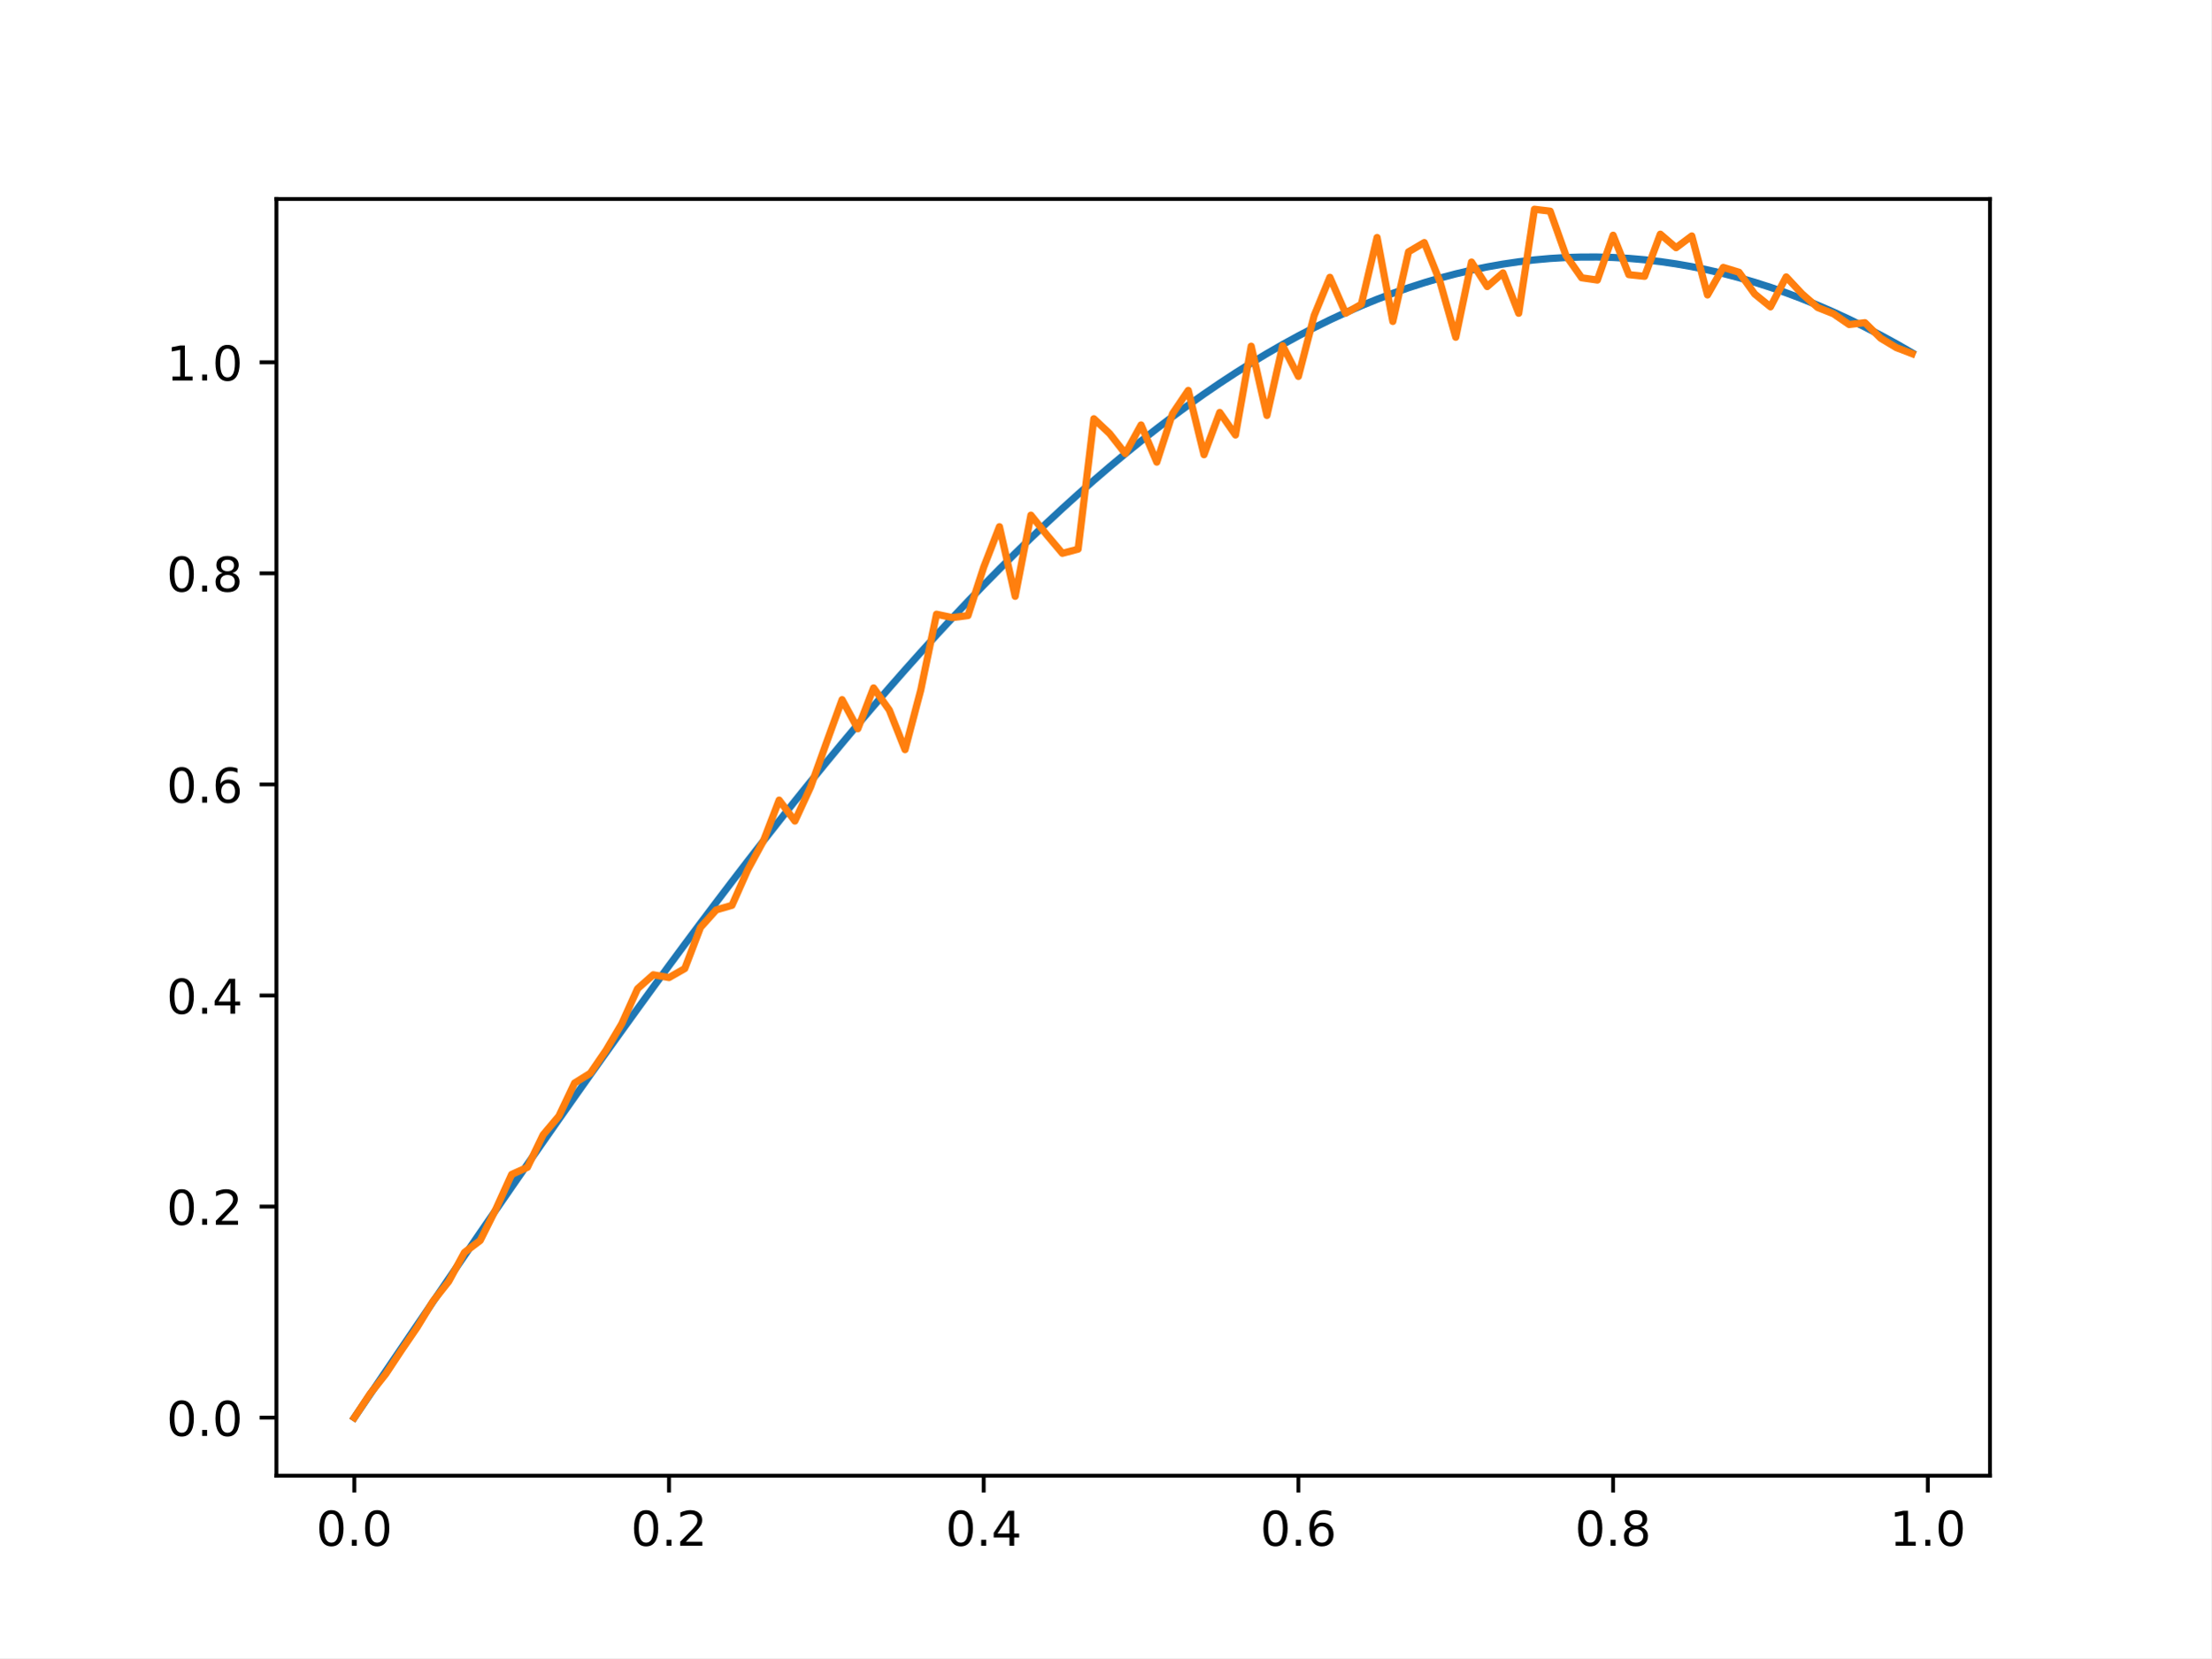
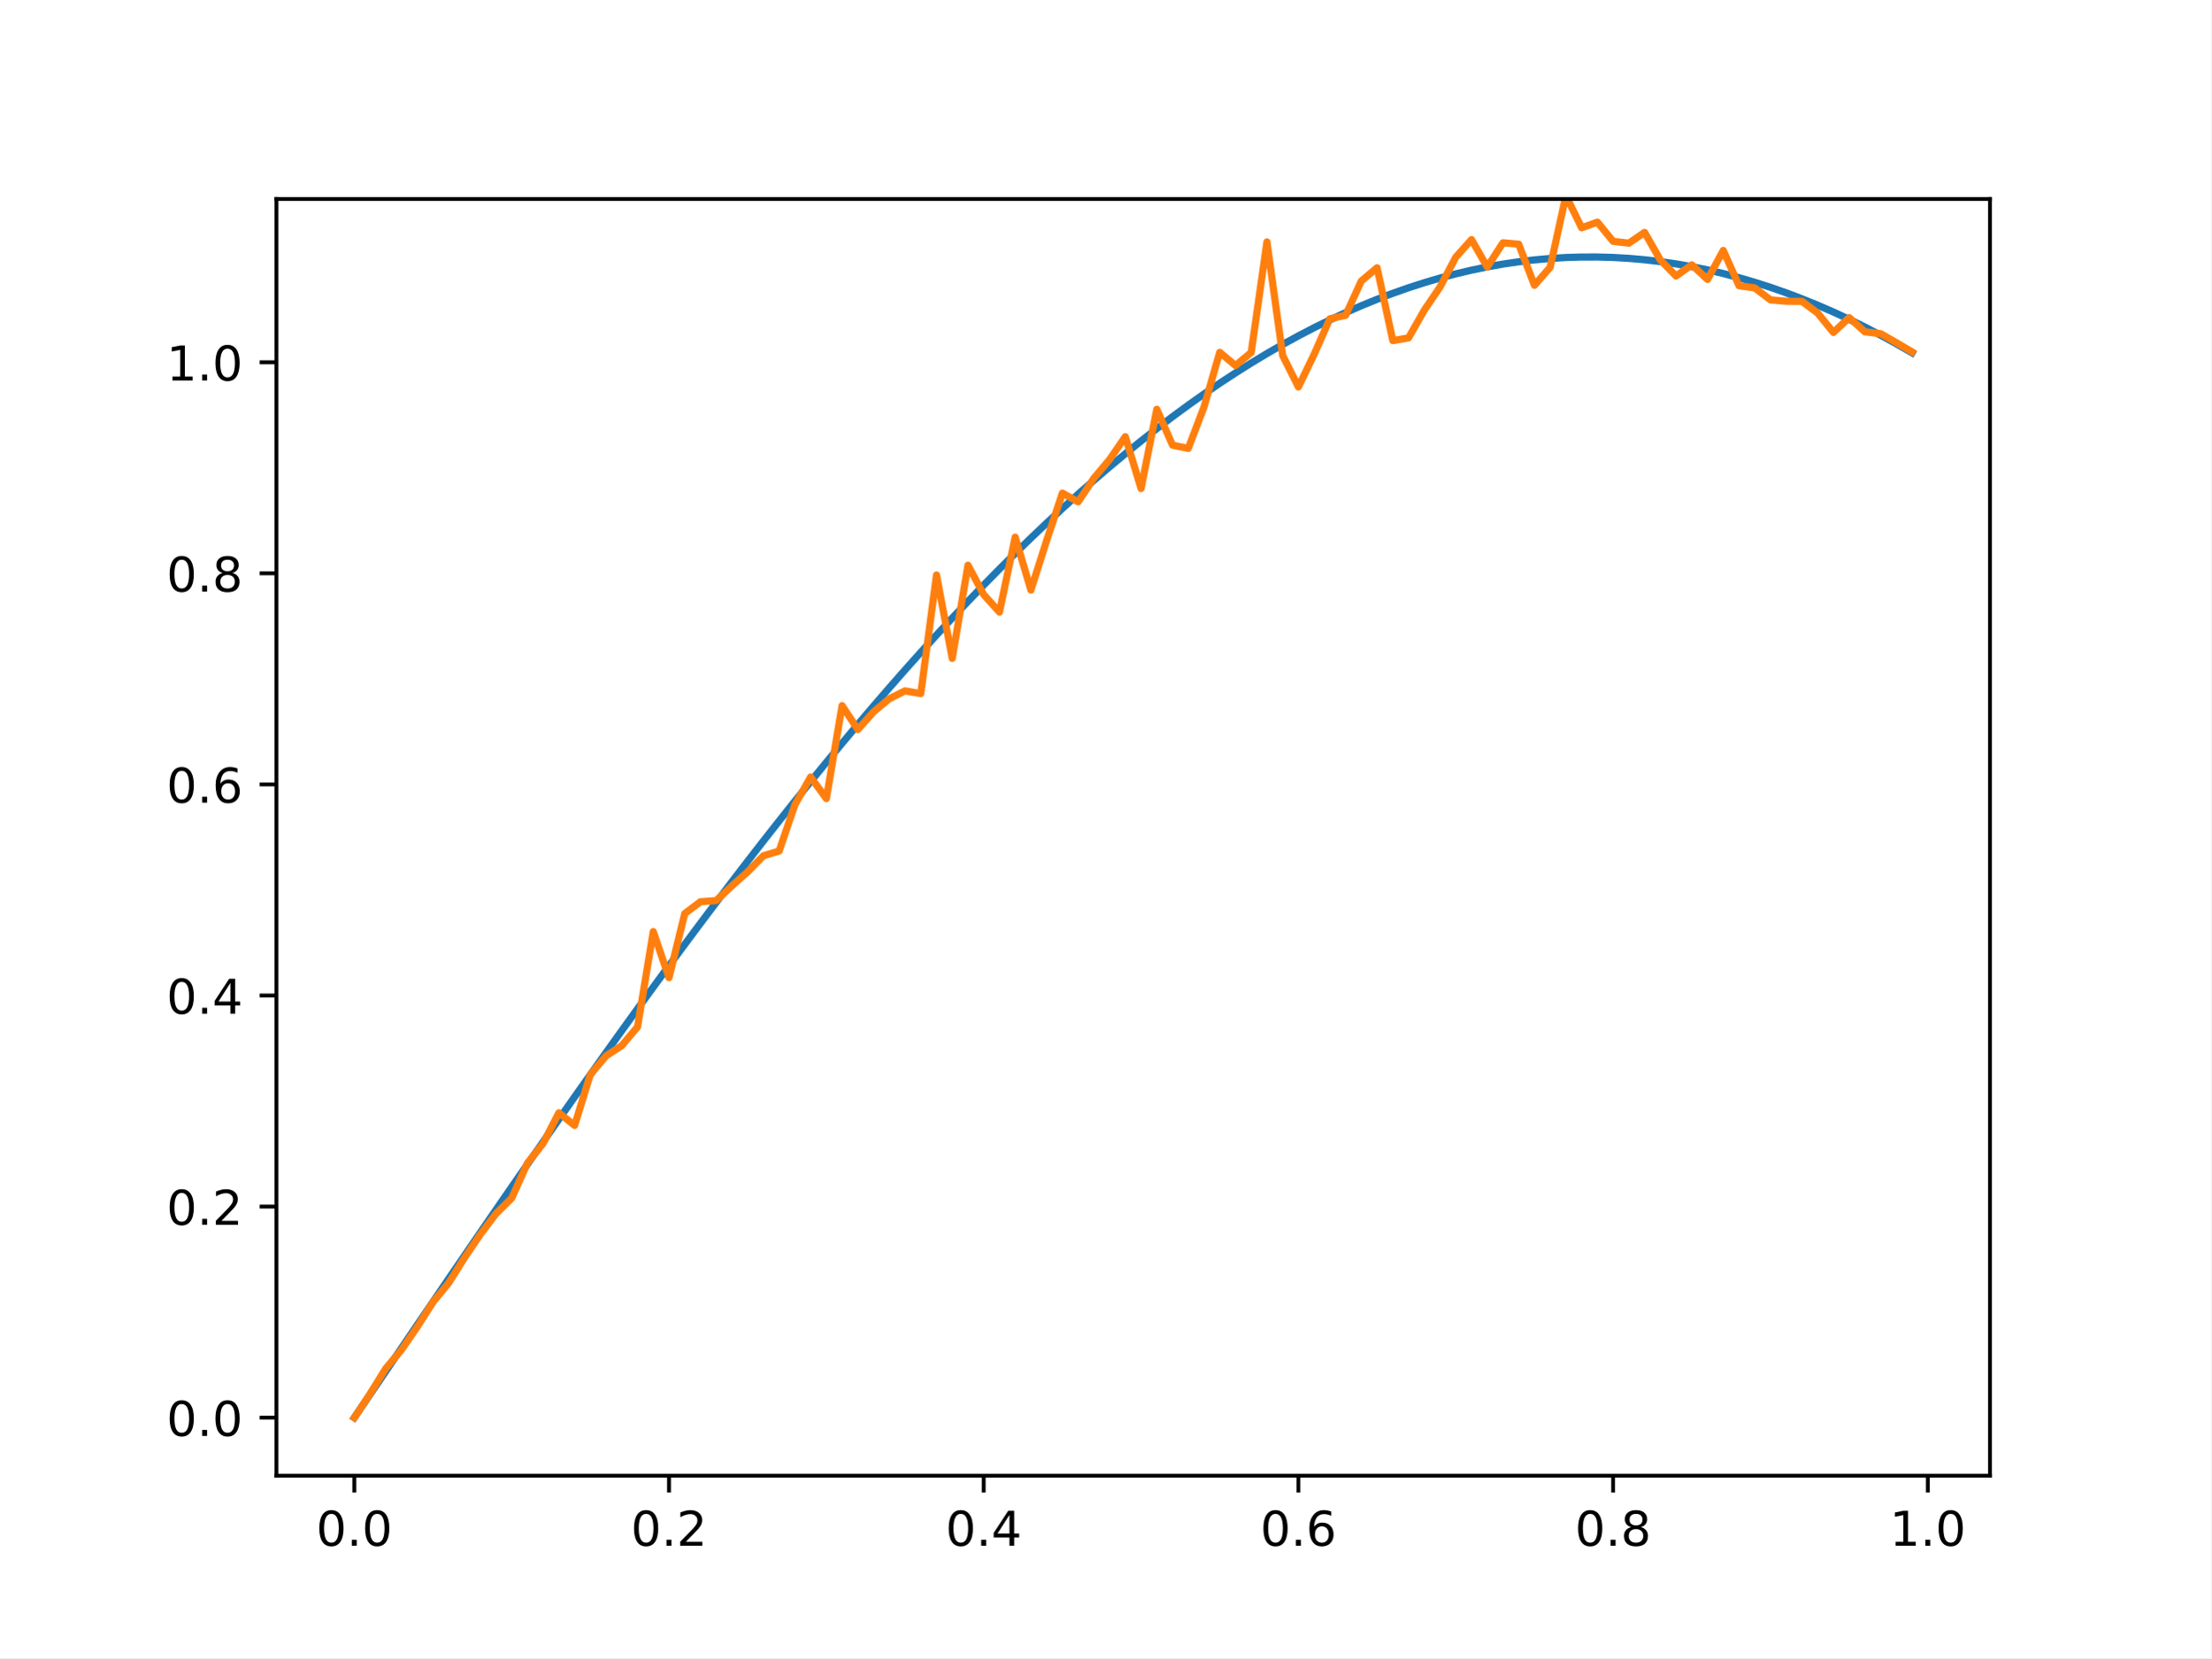
<svg xmlns="http://www.w3.org/2000/svg" xmlns:xlink="http://www.w3.org/1999/xlink" width="460.8pt" height="345.6pt" viewBox="0 0 460.8 345.6" version="1.1">
  <defs>
    <style type="text/css">*{stroke-linejoin: round; stroke-linecap: butt}</style>
  </defs>
  <g id="figure_1">
    <g id="patch_1">
      <path d="M 0 345.6  L 460.8 345.6  L 460.8 0  L 0 0  z " style="fill: #ffffff" />
    </g>
    <g id="axes_1">
      <g id="patch_2">
        <path d="M 57.6 307.584  L 414.72 307.584  L 414.72 41.472  L 57.6 41.472  z " style="fill: #ffffff" />
      </g>
      <g id="matplotlib.axis_1">
        <g id="xtick_1">
          <g id="line2d_1">
            <defs>
-               <path id="mb5f3711ee7" d="M 0 0  L 0 3.5  " style="stroke: #000000; stroke-width: 0.8" />
+               <path id="med7239a047" d="M 0 0  L 0 3.5  " style="stroke: #000000; stroke-width: 0.8" />
            </defs>
            <g>
-               <use xlink:href="#mb5f3711ee7" x="73.833" y="307.584" style="stroke: #000000; stroke-width: 0.8" />
+               <use xlink:href="#med7239a047" x="73.833" y="307.584" style="stroke: #000000; stroke-width: 0.8" />
            </g>
          </g>
          <g id="text_1">
            <g transform="translate(65.88116 322.1824) scale(0.1 -0.1)">
              <defs>
                <path id="DejaVuSans-30" d="M 2034 4250  Q 1547 4250 1301 3770  Q 1056 3291 1056 2328  Q 1056 1369 1301 889  Q 1547 409 2034 409  Q 2525 409 2770 889  Q 3016 1369 3016 2328  Q 3016 3291 2770 3770  Q 2525 4250 2034 4250  z M 2034 4750  Q 2819 4750 3233 4129  Q 3647 3509 3647 2328  Q 3647 1150 3233 529  Q 2819 -91 2034 -91  Q 1250 -91 836 529  Q 422 1150 422 2328  Q 422 3509 836 4129  Q 1250 4750 2034 4750  z " transform="scale(0.015625)" />
                <path id="DejaVuSans-2e" d="M 684 794  L 1344 794  L 1344 0  L 684 0  L 684 794  z " transform="scale(0.015625)" />
              </defs>
              <use xlink:href="#DejaVuSans-30" />
              <use xlink:href="#DejaVuSans-2e" transform="translate(63.62305 0)" />
              <use xlink:href="#DejaVuSans-30" transform="translate(95.41016 0)" />
            </g>
          </g>
        </g>
        <g id="xtick_2">
          <g id="line2d_2">
            <g>
-               <use xlink:href="#mb5f3711ee7" x="139.42" y="307.584" style="stroke: #000000; stroke-width: 0.8" />
+               <use xlink:href="#med7239a047" x="139.42" y="307.584" style="stroke: #000000; stroke-width: 0.8" />
            </g>
          </g>
          <g id="text_2">
            <g transform="translate(131.4679 322.1824) scale(0.1 -0.1)">
              <defs>
                <path id="DejaVuSans-32" d="M 1228 531  L 3431 531  L 3431 0  L 469 0  L 469 531  Q 828 903 1448 1529  Q 2069 2156 2228 2338  Q 2531 2678 2651 2914  Q 2772 3150 2772 3378  Q 2772 3750 2511 3984  Q 2250 4219 1831 4219  Q 1534 4219 1204 4116  Q 875 4013 500 3803  L 500 4441  Q 881 4594 1212 4672  Q 1544 4750 1819 4750  Q 2544 4750 2975 4387  Q 3406 4025 3406 3419  Q 3406 3131 3298 2873  Q 3191 2616 2906 2266  Q 2828 2175 2409 1742  Q 1991 1309 1228 531  z " transform="scale(0.015625)" />
              </defs>
              <use xlink:href="#DejaVuSans-30" />
              <use xlink:href="#DejaVuSans-2e" transform="translate(63.62305 0)" />
              <use xlink:href="#DejaVuSans-32" transform="translate(95.41016 0)" />
            </g>
          </g>
        </g>
        <g id="xtick_3">
          <g id="line2d_3">
            <g>
-               <use xlink:href="#mb5f3711ee7" x="205.006" y="307.584" style="stroke: #000000; stroke-width: 0.8" />
+               <use xlink:href="#med7239a047" x="205.006" y="307.584" style="stroke: #000000; stroke-width: 0.8" />
            </g>
          </g>
          <g id="text_3">
            <g transform="translate(197.0547 322.1824) scale(0.1 -0.1)">
              <defs>
                <path id="DejaVuSans-34" d="M 2419 4116  L 825 1625  L 2419 1625  L 2419 4116  z M 2253 4666  L 3047 4666  L 3047 1625  L 3713 1625  L 3713 1100  L 3047 1100  L 3047 0  L 2419 0  L 2419 1100  L 313 1100  L 313 1709  L 2253 4666  z " transform="scale(0.015625)" />
              </defs>
              <use xlink:href="#DejaVuSans-30" />
              <use xlink:href="#DejaVuSans-2e" transform="translate(63.62305 0)" />
              <use xlink:href="#DejaVuSans-34" transform="translate(95.41016 0)" />
            </g>
          </g>
        </g>
        <g id="xtick_4">
          <g id="line2d_4">
            <g>
-               <use xlink:href="#mb5f3711ee7" x="270.593" y="307.584" style="stroke: #000000; stroke-width: 0.8" />
+               <use xlink:href="#med7239a047" x="270.593" y="307.584" style="stroke: #000000; stroke-width: 0.8" />
            </g>
          </g>
          <g id="text_4">
            <g transform="translate(262.6415 322.1824) scale(0.1 -0.1)">
              <defs>
                <path id="DejaVuSans-36" d="M 2113 2584  Q 1688 2584 1439 2293  Q 1191 2003 1191 1497  Q 1191 994 1439 701  Q 1688 409 2113 409  Q 2538 409 2786 701  Q 3034 994 3034 1497  Q 3034 2003 2786 2293  Q 2538 2584 2113 2584  z M 3366 4563  L 3366 3988  Q 3128 4100 2886 4159  Q 2644 4219 2406 4219  Q 1781 4219 1451 3797  Q 1122 3375 1075 2522  Q 1259 2794 1537 2939  Q 1816 3084 2150 3084  Q 2853 3084 3261 2657  Q 3669 2231 3669 1497  Q 3669 778 3244 343  Q 2819 -91 2113 -91  Q 1303 -91 875 529  Q 447 1150 447 2328  Q 447 3434 972 4092  Q 1497 4750 2381 4750  Q 2619 4750 2861 4703  Q 3103 4656 3366 4563  z " transform="scale(0.015625)" />
              </defs>
              <use xlink:href="#DejaVuSans-30" />
              <use xlink:href="#DejaVuSans-2e" transform="translate(63.62305 0)" />
              <use xlink:href="#DejaVuSans-36" transform="translate(95.41016 0)" />
            </g>
          </g>
        </g>
        <g id="xtick_5">
          <g id="line2d_5">
            <g>
-               <use xlink:href="#mb5f3711ee7" x="336.18" y="307.584" style="stroke: #000000; stroke-width: 0.8" />
+               <use xlink:href="#med7239a047" x="336.18" y="307.584" style="stroke: #000000; stroke-width: 0.8" />
            </g>
          </g>
          <g id="text_5">
            <g transform="translate(328.2283 322.1824) scale(0.1 -0.1)">
              <defs>
                <path id="DejaVuSans-38" d="M 2034 2216  Q 1584 2216 1326 1975  Q 1069 1734 1069 1313  Q 1069 891 1326 650  Q 1584 409 2034 409  Q 2484 409 2743 651  Q 3003 894 3003 1313  Q 3003 1734 2745 1975  Q 2488 2216 2034 2216  z M 1403 2484  Q 997 2584 770 2862  Q 544 3141 544 3541  Q 544 4100 942 4425  Q 1341 4750 2034 4750  Q 2731 4750 3128 4425  Q 3525 4100 3525 3541  Q 3525 3141 3298 2862  Q 3072 2584 2669 2484  Q 3125 2378 3379 2068  Q 3634 1759 3634 1313  Q 3634 634 3220 271  Q 2806 -91 2034 -91  Q 1263 -91 848 271  Q 434 634 434 1313  Q 434 1759 690 2068  Q 947 2378 1403 2484  z M 1172 3481  Q 1172 3119 1398 2916  Q 1625 2713 2034 2713  Q 2441 2713 2670 2916  Q 2900 3119 2900 3481  Q 2900 3844 2670 4047  Q 2441 4250 2034 4250  Q 1625 4250 1398 4047  Q 1172 3844 1172 3481  z " transform="scale(0.015625)" />
              </defs>
              <use xlink:href="#DejaVuSans-30" />
              <use xlink:href="#DejaVuSans-2e" transform="translate(63.62305 0)" />
              <use xlink:href="#DejaVuSans-38" transform="translate(95.41016 0)" />
            </g>
          </g>
        </g>
        <g id="xtick_6">
          <g id="line2d_6">
            <g>
-               <use xlink:href="#mb5f3711ee7" x="401.767" y="307.584" style="stroke: #000000; stroke-width: 0.8" />
+               <use xlink:href="#med7239a047" x="401.767" y="307.584" style="stroke: #000000; stroke-width: 0.8" />
            </g>
          </g>
          <g id="text_6">
            <g transform="translate(393.815 322.1824) scale(0.1 -0.1)">
              <defs>
                <path id="DejaVuSans-31" d="M 794 531  L 1825 531  L 1825 4091  L 703 3866  L 703 4441  L 1819 4666  L 2450 4666  L 2450 531  L 3481 531  L 3481 0  L 794 0  L 794 531  z " transform="scale(0.015625)" />
              </defs>
              <use xlink:href="#DejaVuSans-31" />
              <use xlink:href="#DejaVuSans-2e" transform="translate(63.62305 0)" />
              <use xlink:href="#DejaVuSans-30" transform="translate(95.41016 0)" />
            </g>
          </g>
        </g>
      </g>
      <g id="matplotlib.axis_2">
        <g id="ytick_1">
          <g id="line2d_7">
            <defs>
-               <path id="mffab445028" d="M 0 0  L -3.5 0  " style="stroke: #000000; stroke-width: 0.8" />
+               <path id="mf1abe5ddcb" d="M 0 0  L -3.5 0  " style="stroke: #000000; stroke-width: 0.8" />
            </defs>
            <g>
-               <use xlink:href="#mffab445028" x="57.6" y="295.488" style="stroke: #000000; stroke-width: 0.8" />
+               <use xlink:href="#mf1abe5ddcb" x="57.6" y="295.488" style="stroke: #000000; stroke-width: 0.8" />
            </g>
          </g>
          <g id="text_7">
            <g transform="translate(34.69687 299.2872) scale(0.1 -0.1)">
              <use xlink:href="#DejaVuSans-30" />
              <use xlink:href="#DejaVuSans-2e" transform="translate(63.62305 0)" />
              <use xlink:href="#DejaVuSans-30" transform="translate(95.41016 0)" />
            </g>
          </g>
        </g>
        <g id="ytick_2">
          <g id="line2d_8">
            <g>
-               <use xlink:href="#mffab445028" x="57.6" y="251.491" style="stroke: #000000; stroke-width: 0.8" />
+               <use xlink:href="#mf1abe5ddcb" x="57.6" y="251.491" style="stroke: #000000; stroke-width: 0.8" />
            </g>
          </g>
          <g id="text_8">
            <g transform="translate(34.69687 255.2899) scale(0.1 -0.1)">
              <use xlink:href="#DejaVuSans-30" />
              <use xlink:href="#DejaVuSans-2e" transform="translate(63.62305 0)" />
              <use xlink:href="#DejaVuSans-32" transform="translate(95.41016 0)" />
            </g>
          </g>
        </g>
        <g id="ytick_3">
          <g id="line2d_9">
            <g>
-               <use xlink:href="#mffab445028" x="57.6" y="207.493" style="stroke: #000000; stroke-width: 0.8" />
+               <use xlink:href="#mf1abe5ddcb" x="57.6" y="207.493" style="stroke: #000000; stroke-width: 0.8" />
            </g>
          </g>
          <g id="text_9">
            <g transform="translate(34.69687 211.2926) scale(0.1 -0.1)">
              <use xlink:href="#DejaVuSans-30" />
              <use xlink:href="#DejaVuSans-2e" transform="translate(63.62305 0)" />
              <use xlink:href="#DejaVuSans-34" transform="translate(95.41016 0)" />
            </g>
          </g>
        </g>
        <g id="ytick_4">
          <g id="line2d_10">
            <g>
-               <use xlink:href="#mffab445028" x="57.6" y="163.496" style="stroke: #000000; stroke-width: 0.8" />
+               <use xlink:href="#mf1abe5ddcb" x="57.6" y="163.496" style="stroke: #000000; stroke-width: 0.8" />
            </g>
          </g>
          <g id="text_10">
            <g transform="translate(34.69687 167.2953) scale(0.1 -0.1)">
              <use xlink:href="#DejaVuSans-30" />
              <use xlink:href="#DejaVuSans-2e" transform="translate(63.62305 0)" />
              <use xlink:href="#DejaVuSans-36" transform="translate(95.41016 0)" />
            </g>
          </g>
        </g>
        <g id="ytick_5">
          <g id="line2d_11">
            <g>
-               <use xlink:href="#mffab445028" x="57.6" y="119.499" style="stroke: #000000; stroke-width: 0.8" />
+               <use xlink:href="#mf1abe5ddcb" x="57.6" y="119.499" style="stroke: #000000; stroke-width: 0.8" />
            </g>
          </g>
          <g id="text_11">
            <g transform="translate(34.69687 123.298) scale(0.1 -0.1)">
              <use xlink:href="#DejaVuSans-30" />
              <use xlink:href="#DejaVuSans-2e" transform="translate(63.62305 0)" />
              <use xlink:href="#DejaVuSans-38" transform="translate(95.41016 0)" />
            </g>
          </g>
        </g>
        <g id="ytick_6">
          <g id="line2d_12">
            <g>
-               <use xlink:href="#mffab445028" x="57.6" y="75.501" style="stroke: #000000; stroke-width: 0.8" />
+               <use xlink:href="#mf1abe5ddcb" x="57.6" y="75.501" style="stroke: #000000; stroke-width: 0.8" />
            </g>
          </g>
          <g id="text_12">
            <g transform="translate(34.69687 79.30067) scale(0.1 -0.1)">
              <use xlink:href="#DejaVuSans-31" />
              <use xlink:href="#DejaVuSans-2e" transform="translate(63.62305 0)" />
              <use xlink:href="#DejaVuSans-30" transform="translate(95.41016 0)" />
            </g>
          </g>
        </g>
      </g>
      <g id="line2d_13">
-         <path d="M 73.833 295.488  L 77.112 290.65  L 80.391 285.813  L 83.671 280.981  L 86.95 276.154  L 90.229 271.335  L 93.509 266.526  L 96.788 261.728  L 100.067 256.944  L 103.347 252.175  L 106.626 247.424  L 109.905 242.692  L 113.185 237.981  L 116.464 233.292  L 119.743 228.629  L 123.023 223.993  L 126.302 219.385  L 129.581 214.807  L 132.861 210.262  L 136.14 205.751  L 139.42 201.276  L 142.699 196.838  L 145.978 192.44  L 149.258 188.084  L 152.537 183.77  L 155.816 179.5  L 159.096 175.278  L 162.375 171.103  L 165.654 166.978  L 168.934 162.904  L 172.213 158.884  L 175.492 154.918  L 178.772 151.008  L 182.051 147.156  L 185.33 143.364  L 188.61 139.632  L 191.889 135.963  L 195.168 132.357  L 198.448 128.817  L 201.727 125.343  L 205.006 121.938  L 208.286 118.602  L 211.565 115.336  L 214.844 112.143  L 218.124 109.023  L 221.403 105.978  L 224.682 103.008  L 227.962 100.115  L 231.241 97.301  L 234.52 94.566  L 237.8 91.911  L 241.079 89.337  L 244.358 86.846  L 247.638 84.439  L 250.917 82.116  L 254.196 79.878  L 257.476 77.726  L 260.755 75.662  L 264.034 73.686  L 267.314 71.798  L 270.593 70  L 273.872 68.291  L 277.152 66.674  L 280.431 65.149  L 283.71 63.715  L 286.99 62.374  L 290.269 61.127  L 293.548 59.973  L 296.828 58.913  L 300.107 57.948  L 303.386 57.078  L 306.666 56.303  L 309.945 55.624  L 313.224 55.041  L 316.504 54.554  L 319.783 54.164  L 323.062 53.87  L 326.342 53.672  L 329.621 53.572  L 332.9 53.568  L 336.18 53.661  L 339.459 53.851  L 342.739 54.137  L 346.018 54.52  L 349.297 54.999  L 352.577 55.574  L 355.856 56.246  L 359.135 57.013  L 362.415 57.875  L 365.694 58.833  L 368.973 59.885  L 372.253 61.031  L 375.532 62.271  L 378.811 63.605  L 382.091 65.031  L 385.37 66.549  L 388.649 68.159  L 391.929 69.86  L 395.208 71.651  L 398.487 73.532  " clip-path="url(#p9ff2e9d0c4)" style="fill: none; stroke: #1f77b4; stroke-width: 1.5; stroke-linecap: square" />
+         <path d="M 73.833 295.488  L 77.112 290.65  L 80.391 285.813  L 83.671 280.981  L 86.95 276.154  L 90.229 271.335  L 93.509 266.526  L 96.788 261.728  L 100.067 256.944  L 103.347 252.175  L 106.626 247.424  L 109.905 242.692  L 113.185 237.981  L 116.464 233.292  L 119.743 228.629  L 123.023 223.993  L 126.302 219.385  L 129.581 214.807  L 132.861 210.262  L 136.14 205.751  L 139.42 201.276  L 142.699 196.838  L 145.978 192.44  L 149.258 188.084  L 152.537 183.77  L 155.816 179.5  L 159.096 175.278  L 162.375 171.103  L 165.654 166.978  L 168.934 162.904  L 172.213 158.884  L 175.492 154.918  L 178.772 151.008  L 182.051 147.156  L 185.33 143.364  L 188.61 139.632  L 191.889 135.963  L 195.168 132.357  L 198.448 128.817  L 201.727 125.343  L 205.006 121.938  L 208.286 118.602  L 211.565 115.336  L 214.844 112.143  L 218.124 109.023  L 221.403 105.978  L 224.682 103.008  L 227.962 100.115  L 231.241 97.301  L 234.52 94.566  L 237.8 91.911  L 241.079 89.337  L 244.358 86.846  L 247.638 84.439  L 250.917 82.116  L 254.196 79.878  L 257.476 77.726  L 260.755 75.662  L 264.034 73.686  L 267.314 71.798  L 270.593 70  L 273.872 68.291  L 277.152 66.674  L 280.431 65.149  L 283.71 63.715  L 286.99 62.374  L 290.269 61.127  L 293.548 59.973  L 296.828 58.913  L 300.107 57.948  L 303.386 57.078  L 306.666 56.303  L 309.945 55.624  L 313.224 55.041  L 316.504 54.554  L 319.783 54.164  L 323.062 53.87  L 326.342 53.672  L 329.621 53.572  L 332.9 53.568  L 336.18 53.661  L 339.459 53.851  L 342.739 54.137  L 346.018 54.52  L 349.297 54.999  L 352.577 55.574  L 355.856 56.246  L 359.135 57.013  L 362.415 57.875  L 365.694 58.833  L 368.973 59.885  L 372.253 61.031  L 375.532 62.271  L 378.811 63.605  L 382.091 65.031  L 385.37 66.549  L 388.649 68.159  L 391.929 69.86  L 395.208 71.651  L 398.487 73.532  " clip-path="url(#pe4d1f89a1d)" style="fill: none; stroke: #1f77b4; stroke-width: 1.5; stroke-linecap: square" />
      </g>
      <g id="line2d_14">
-         <path d="M 73.833 295.488  L 77.112 290.523  L 80.391 286.373  L 83.671 281.416  L 86.95 276.623  L 90.229 271.234  L 93.509 267.093  L 96.788 261.047  L 100.067 258.567  L 103.347 252.003  L 106.626 244.788  L 109.905 243.319  L 113.185 236.531  L 116.464 232.635  L 119.743 225.733  L 123.023 223.695  L 126.302 218.907  L 129.581 213.367  L 132.861 206.081  L 136.14 203.176  L 139.42 203.757  L 142.699 201.887  L 145.978 193.312  L 149.258 189.655  L 152.537 188.704  L 155.816 181.317  L 159.096 175.275  L 162.375 166.768  L 165.654 171.132  L 168.934 164.015  L 172.213 154.849  L 175.492 145.831  L 178.772 151.897  L 182.051 143.379  L 185.33 147.994  L 188.61 156.249  L 191.889 143.813  L 195.168 128.021  L 198.448 128.72  L 201.727 128.31  L 205.006 118.216  L 208.286 109.776  L 211.565 124.288  L 214.844 107.373  L 218.124 111.443  L 221.403 115.322  L 224.682 114.457  L 227.962 87.276  L 231.241 90.36  L 234.52 94.534  L 237.8 88.569  L 241.079 96.32  L 244.358 86.229  L 247.638 81.365  L 250.917 94.776  L 254.196 85.962  L 257.476 90.662  L 260.755 72.155  L 264.034 86.59  L 267.314 72.057  L 270.593 78.451  L 273.872 65.781  L 277.152 57.793  L 280.431 65.295  L 283.71 63.405  L 286.99 49.498  L 290.269 66.998  L 293.548 52.483  L 296.828 50.553  L 300.107 58.731  L 303.386 70.29  L 306.666 54.612  L 309.945 59.726  L 313.224 56.876  L 316.504 65.295  L 319.783 43.61  L 323.062 44.013  L 326.342 53.226  L 329.621 57.892  L 332.9 58.372  L 336.18 49.024  L 339.459 57.242  L 342.739 57.59  L 346.018 48.805  L 349.297 51.628  L 352.577 49.174  L 355.856 61.475  L 359.135 55.728  L 362.415 56.74  L 365.694 61.28  L 368.973 63.949  L 372.253 57.709  L 375.532 61.223  L 378.811 64.088  L 382.091 65.393  L 385.37 67.637  L 388.649 67.25  L 391.929 70.484  L 395.208 72.455  L 398.487 73.71  " clip-path="url(#p9ff2e9d0c4)" style="fill: none; stroke: #ff7f0e; stroke-width: 1.5; stroke-linecap: square" />
+         <path d="M 73.833 295.488  L 77.112 290.539  L 80.391 285.243  L 83.671 281.321  L 86.95 276.565  L 90.229 271.386  L 93.509 267.403  L 96.788 262.158  L 100.067 257.329  L 103.347 252.98  L 106.626 249.743  L 109.905 242.45  L 113.185 238.311  L 116.464 231.942  L 119.743 234.58  L 123.023 223.951  L 126.302 220.075  L 129.581 217.934  L 132.861 214.028  L 136.14 194.174  L 139.42 203.779  L 142.699 190.419  L 145.978 187.948  L 149.258 187.718  L 152.537 184.635  L 155.816 181.716  L 159.096 178.369  L 162.375 177.372  L 165.654 167.743  L 168.934 161.952  L 172.213 166.447  L 175.492 147.072  L 178.772 152.061  L 182.051 148.363  L 185.33 145.64  L 188.61 144  L 191.889 144.567  L 195.168 119.845  L 198.448 137.229  L 201.727 117.807  L 205.006 123.94  L 208.286 127.575  L 211.565 111.951  L 214.844 122.985  L 218.124 112.647  L 221.403 102.774  L 224.682 104.592  L 227.962 99.681  L 231.241 95.783  L 234.52 91.014  L 237.8 101.825  L 241.079 85.301  L 244.358 92.791  L 247.638 93.454  L 250.917 84.832  L 254.196 73.431  L 257.476 76.186  L 260.755 73.469  L 264.034 50.416  L 267.314 74.101  L 270.593 80.647  L 273.872 73.838  L 277.152 66.434  L 280.431 65.708  L 283.71 58.559  L 286.99 55.809  L 290.269 70.991  L 293.548 70.423  L 296.828 64.652  L 300.107 59.819  L 303.386 53.615  L 306.666 49.939  L 309.945 55.656  L 313.224 50.603  L 316.504 50.897  L 319.783 59.46  L 323.062 55.702  L 326.342 40.783  L 329.621 47.477  L 332.9 46.297  L 336.18 50.297  L 339.459 50.679  L 342.739 48.436  L 346.018 54.184  L 349.297 57.528  L 352.577 55.192  L 355.856 58.235  L 359.135 52.2  L 362.415 59.549  L 365.694 60.012  L 368.973 62.498  L 372.253 62.783  L 375.532 62.813  L 378.811 65.253  L 382.091 69.288  L 385.37 66.196  L 388.649 69.16  L 391.929 69.545  L 395.208 71.425  L 398.487 73.347  " clip-path="url(#pe4d1f89a1d)" style="fill: none; stroke: #ff7f0e; stroke-width: 1.5; stroke-linecap: square" />
      </g>
      <g id="patch_3">
        <path d="M 57.6 307.584  L 57.6 41.472  " style="fill: none; stroke: #000000; stroke-width: 0.8; stroke-linejoin: miter; stroke-linecap: square" />
      </g>
      <g id="patch_4">
        <path d="M 414.72 307.584  L 414.72 41.472  " style="fill: none; stroke: #000000; stroke-width: 0.8; stroke-linejoin: miter; stroke-linecap: square" />
      </g>
      <g id="patch_5">
        <path d="M 57.6 307.584  L 414.72 307.584  " style="fill: none; stroke: #000000; stroke-width: 0.8; stroke-linejoin: miter; stroke-linecap: square" />
      </g>
      <g id="patch_6">
        <path d="M 57.6 41.472  L 414.72 41.472  " style="fill: none; stroke: #000000; stroke-width: 0.8; stroke-linejoin: miter; stroke-linecap: square" />
      </g>
    </g>
  </g>
  <defs>
-     <clipPath id="p9ff2e9d0c4">
+     <clipPath id="pe4d1f89a1d">
      <rect x="57.6" y="41.472" width="357.12" height="266.112" />
    </clipPath>
  </defs>
</svg>
